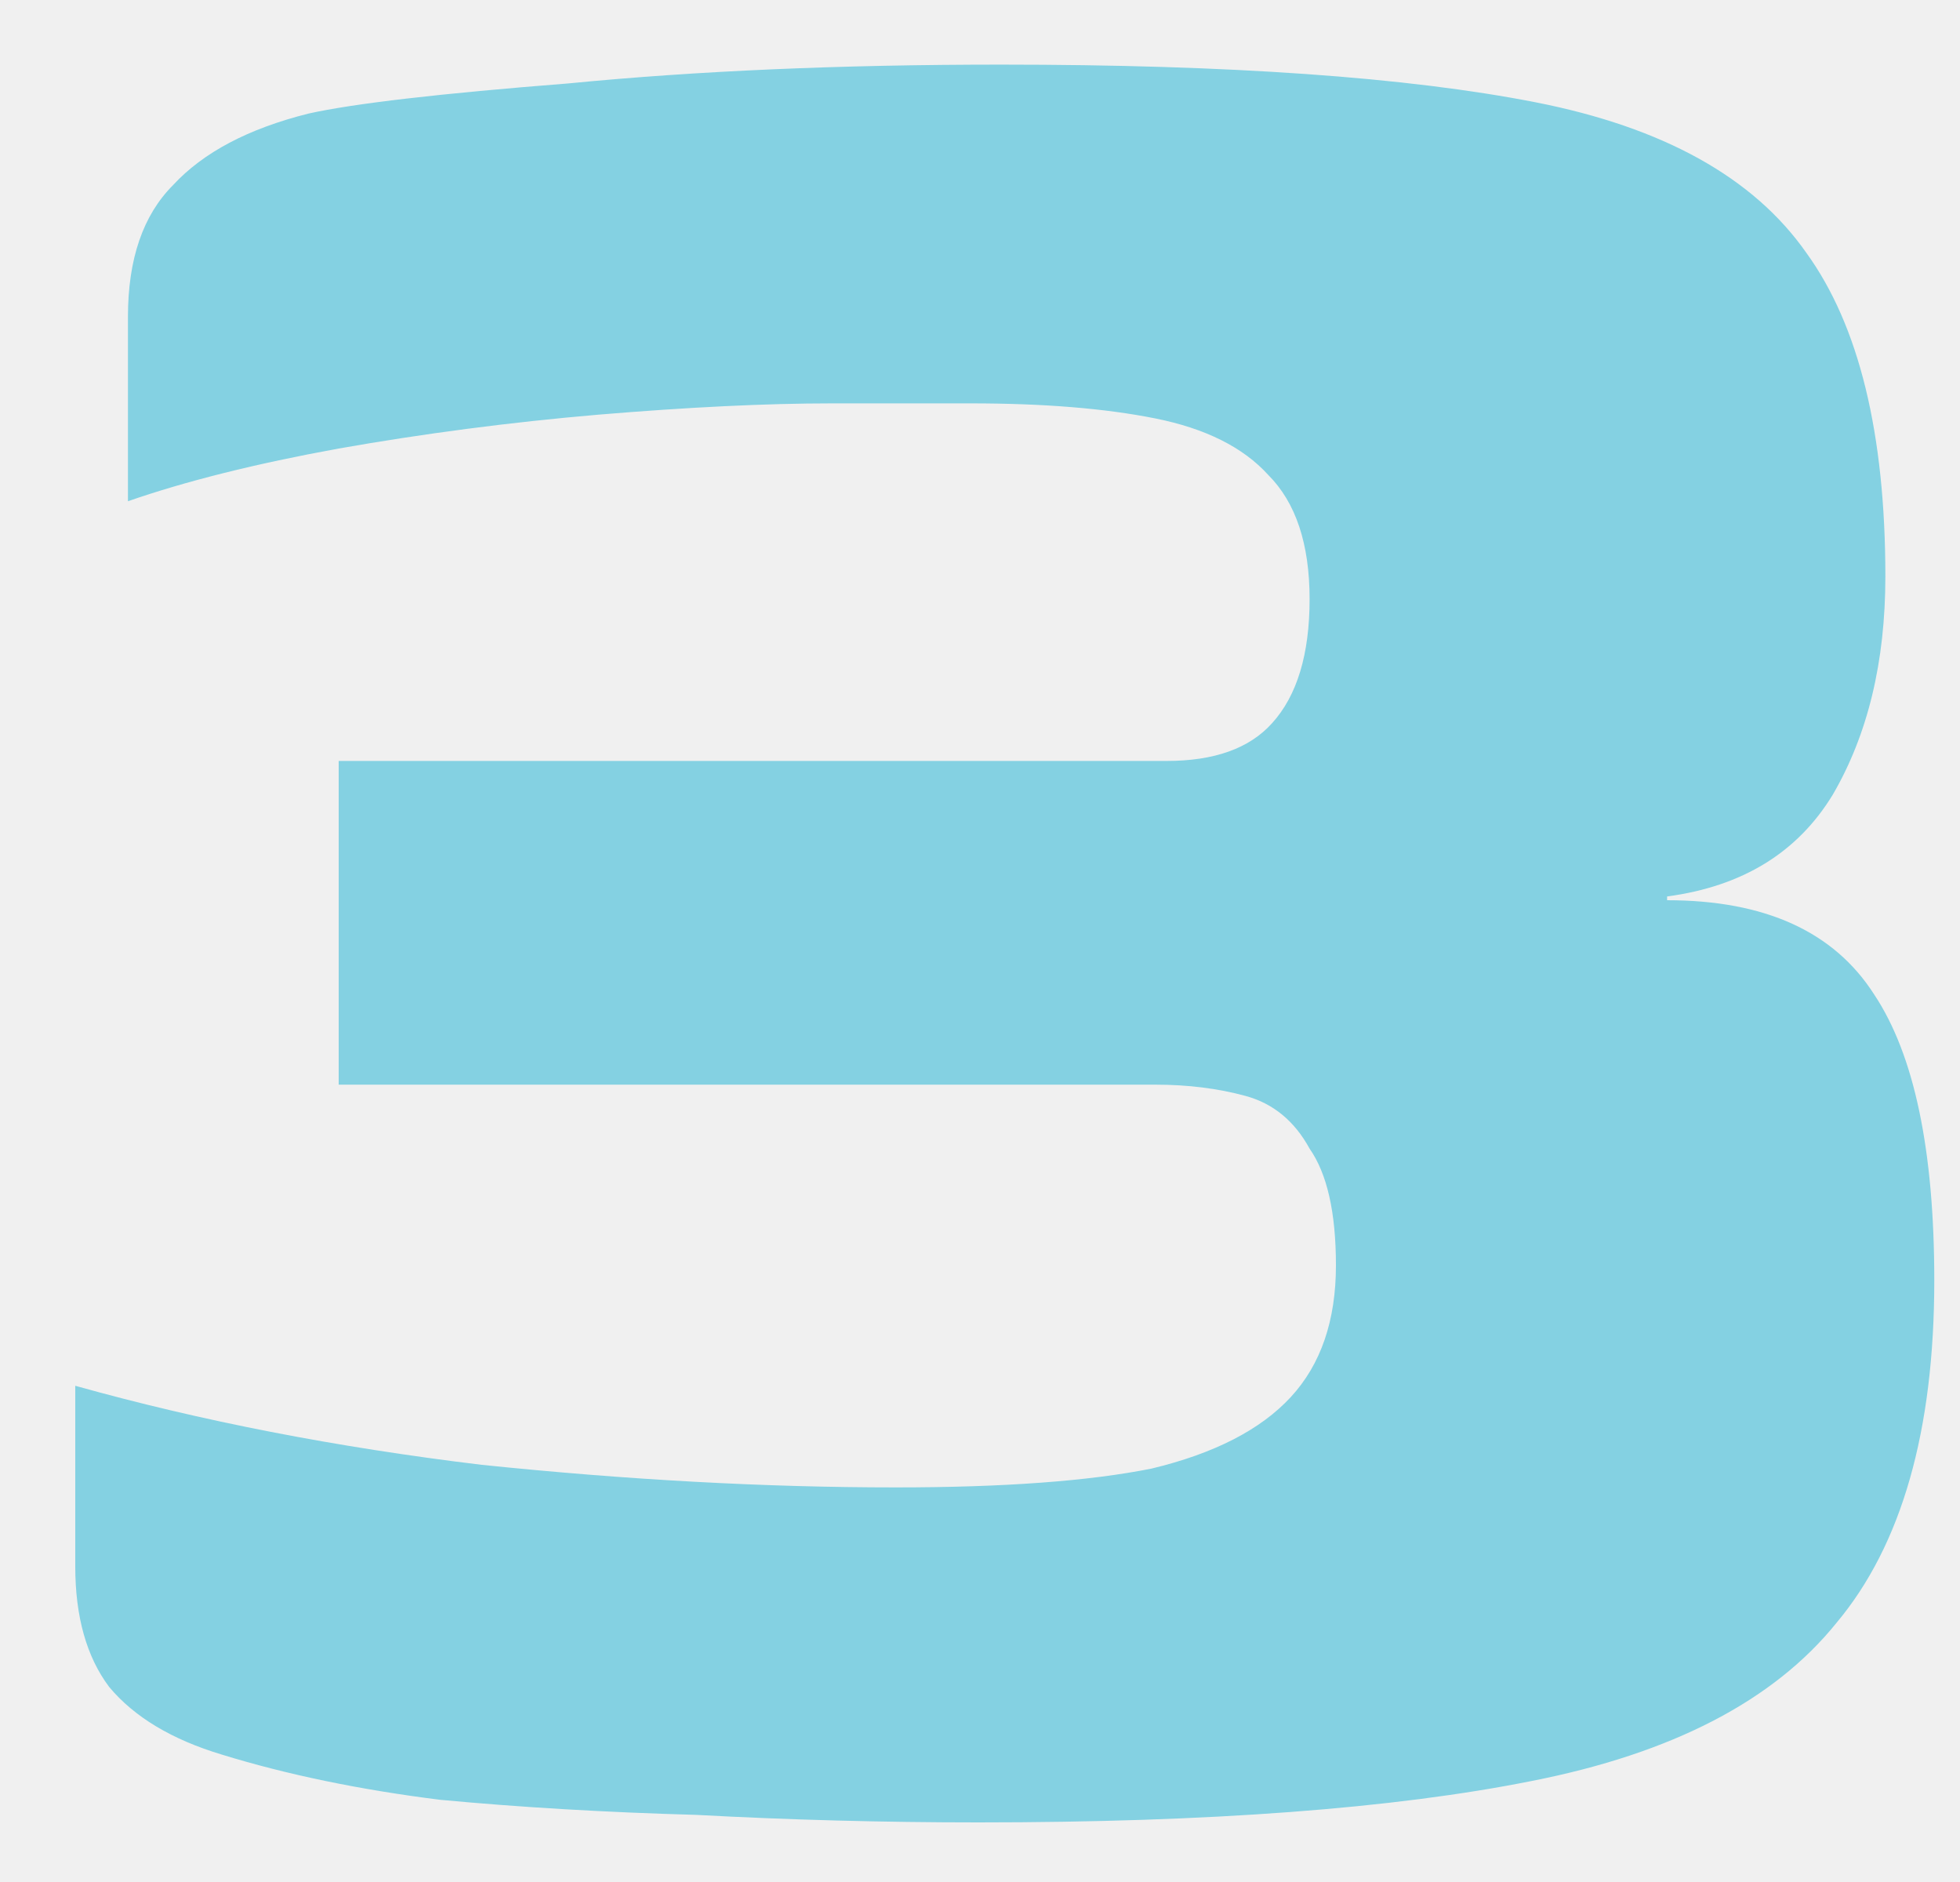
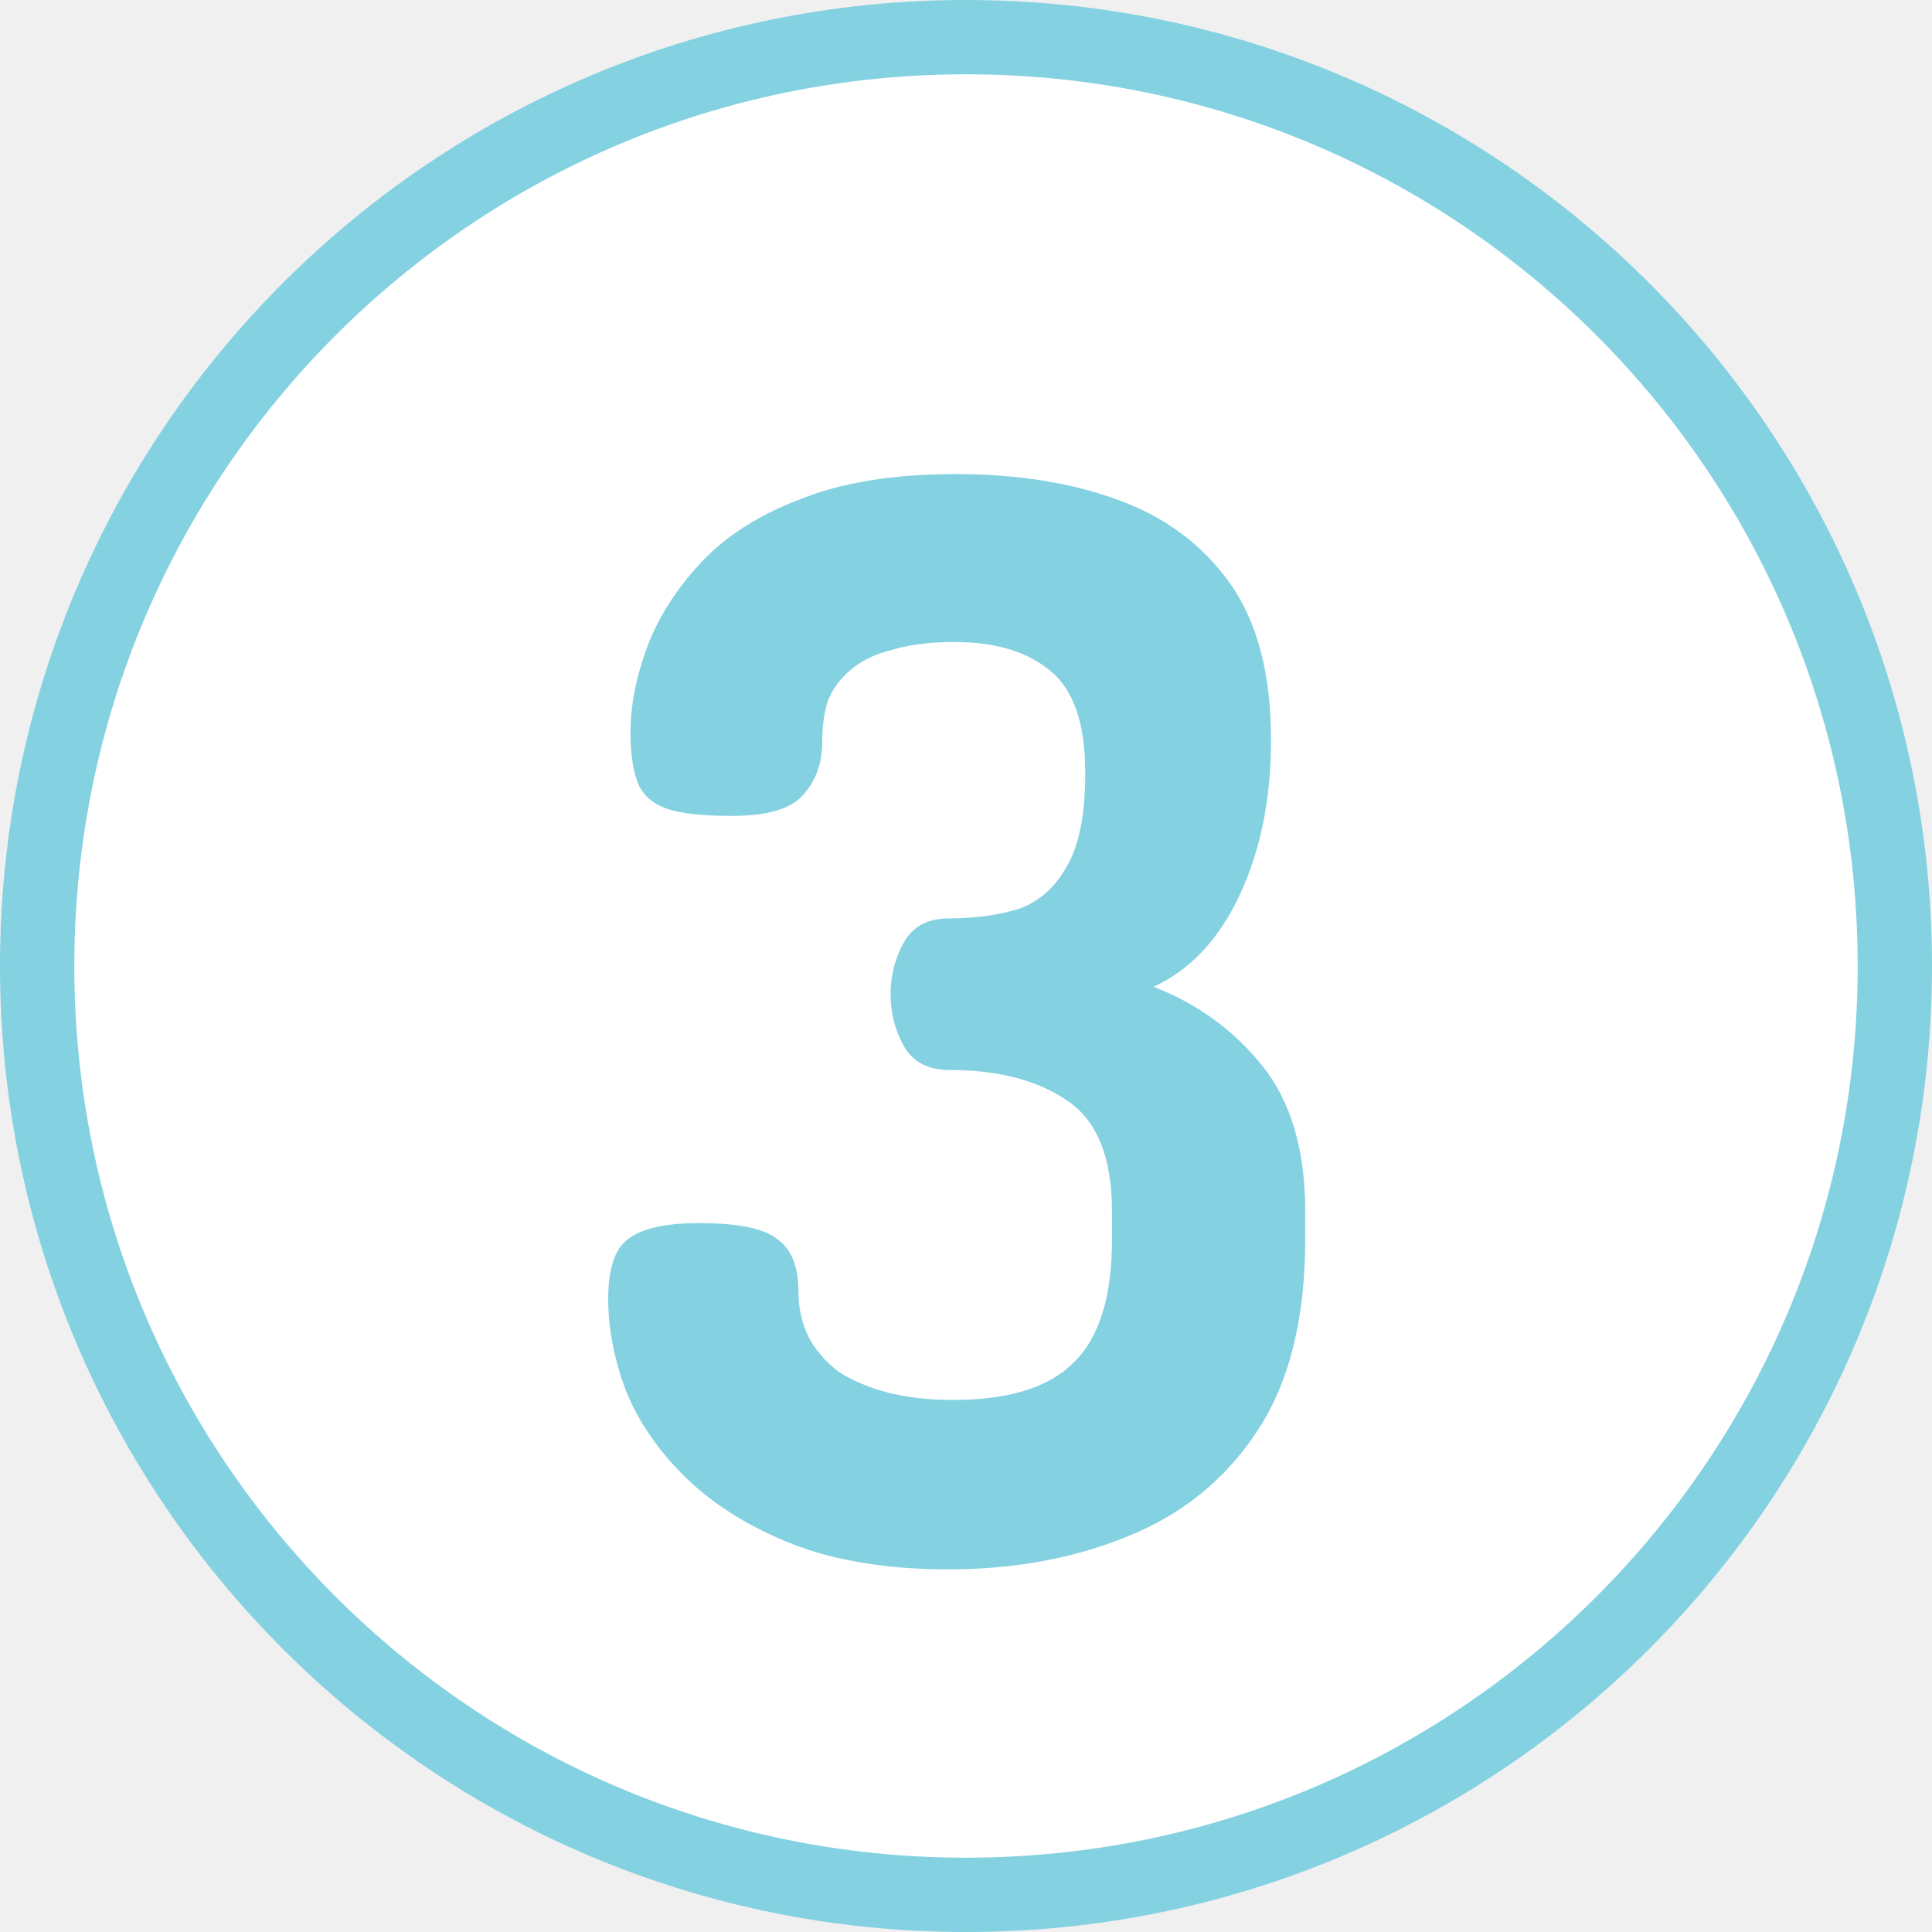
- <svg xmlns="http://www.w3.org/2000/svg" width="25" height="24" viewBox="0 0 25 24" fill="none">
-   <path d="M12.48 23.24C11.264 23.24 10.064 23.208 8.88 23.144C7.728 23.112 6.64 23.048 5.616 22.952C4.592 22.824 3.664 22.632 2.832 22.376C2.192 22.184 1.712 21.896 1.392 21.512C1.104 21.128 0.96 20.616 0.96 19.976V17.672C2.56 18.12 4.288 18.456 6.144 18.68C8 18.872 9.76 18.968 11.424 18.968C12.8 18.968 13.888 18.888 14.688 18.728C15.488 18.536 16.08 18.232 16.464 17.816C16.848 17.4 17.04 16.84 17.04 16.136C17.04 15.464 16.928 14.968 16.704 14.648C16.512 14.296 16.24 14.072 15.888 13.976C15.536 13.88 15.152 13.832 14.736 13.832H4.32V9.704H14.88C15.488 9.704 15.936 9.544 16.224 9.224C16.544 8.872 16.704 8.344 16.704 7.64C16.704 6.936 16.528 6.408 16.176 6.056C15.856 5.704 15.376 5.464 14.736 5.336C14.096 5.208 13.312 5.144 12.384 5.144C12.096 5.144 11.808 5.144 11.52 5.144C11.232 5.144 10.928 5.144 10.608 5.144C9.776 5.144 8.784 5.192 7.632 5.288C6.512 5.384 5.408 5.528 4.32 5.72C3.264 5.912 2.368 6.136 1.632 6.392V4.04C1.632 3.304 1.824 2.744 2.208 2.36C2.592 1.944 3.168 1.64 3.936 1.448C4.512 1.32 5.616 1.192 7.248 1.064C8.88 0.904 10.72 0.824 12.768 0.824C15.68 0.824 17.952 0.984 19.584 1.304C21.216 1.624 22.368 2.264 23.04 3.224C23.712 4.152 24.048 5.528 24.048 7.352C24.048 8.44 23.824 9.368 23.376 10.136C22.928 10.872 22.224 11.304 21.264 11.432V11.48C22.512 11.48 23.392 11.88 23.904 12.68C24.416 13.448 24.672 14.664 24.672 16.328C24.672 18.248 24.256 19.704 23.424 20.696C22.624 21.688 21.328 22.36 19.536 22.712C17.776 23.064 15.424 23.24 12.48 23.24Z" fill="#84D1E2" />
+ <svg xmlns="http://www.w3.org/2000/svg" width="26" height="26" viewBox="0 0 26 26" fill="none">
+   <rect x="0.5" y="0.5" width="25" height="25" rx="12.5" fill="white" />
+   <rect x="0.5" y="0.5" width="25" height="25" rx="12.5" stroke="#84D1E2" />
+   <path d="M12.765 21.12C11.952 21.12 11.252 21.007 10.665 20.78C10.092 20.553 9.618 20.26 9.245 19.9C8.872 19.54 8.598 19.147 8.425 18.72C8.265 18.293 8.185 17.88 8.185 17.48C8.185 17.08 8.272 16.813 8.445 16.68C8.632 16.533 8.952 16.46 9.405 16.46C9.938 16.46 10.292 16.533 10.465 16.68C10.652 16.813 10.745 17.047 10.745 17.38C10.745 17.607 10.792 17.813 10.885 18C10.979 18.173 11.112 18.327 11.285 18.46C11.472 18.58 11.692 18.673 11.945 18.74C12.212 18.807 12.505 18.84 12.825 18.84C13.572 18.84 14.112 18.673 14.445 18.34C14.792 18.007 14.965 17.453 14.965 16.68V16.3C14.965 15.567 14.758 15.067 14.345 14.8C13.945 14.533 13.425 14.4 12.785 14.4C12.492 14.4 12.285 14.293 12.165 14.08C12.045 13.867 11.985 13.633 11.985 13.38C11.985 13.127 12.045 12.893 12.165 12.68C12.285 12.467 12.485 12.36 12.765 12.36C13.098 12.36 13.405 12.32 13.685 12.24C13.965 12.147 14.185 11.96 14.345 11.68C14.518 11.4 14.605 10.973 14.605 10.4C14.605 9.733 14.445 9.273 14.125 9.02C13.819 8.767 13.392 8.64 12.845 8.64C12.525 8.64 12.252 8.673 12.025 8.74C11.799 8.793 11.612 8.88 11.465 9C11.319 9.12 11.212 9.26 11.145 9.42C11.092 9.58 11.065 9.767 11.065 9.98C11.065 10.273 10.979 10.513 10.805 10.7C10.645 10.887 10.325 10.98 9.845 10.98C9.445 10.98 9.152 10.947 8.965 10.88C8.778 10.813 8.652 10.7 8.585 10.54C8.518 10.367 8.485 10.14 8.485 9.86C8.485 9.5 8.558 9.12 8.705 8.72C8.852 8.32 9.092 7.94 9.425 7.58C9.758 7.22 10.205 6.933 10.765 6.72C11.325 6.493 12.025 6.38 12.865 6.38C13.678 6.38 14.399 6.493 15.025 6.72C15.665 6.947 16.172 7.32 16.545 7.84C16.919 8.36 17.105 9.067 17.105 9.96C17.105 10.747 16.965 11.44 16.685 12.04C16.405 12.64 16.018 13.053 15.525 13.28C16.112 13.507 16.599 13.86 16.985 14.34C17.372 14.82 17.565 15.473 17.565 16.3V16.68C17.565 17.76 17.345 18.627 16.905 19.28C16.479 19.92 15.899 20.387 15.165 20.68C14.445 20.973 13.645 21.12 12.765 21.12Z" fill="#84D1E2" />
</svg>
